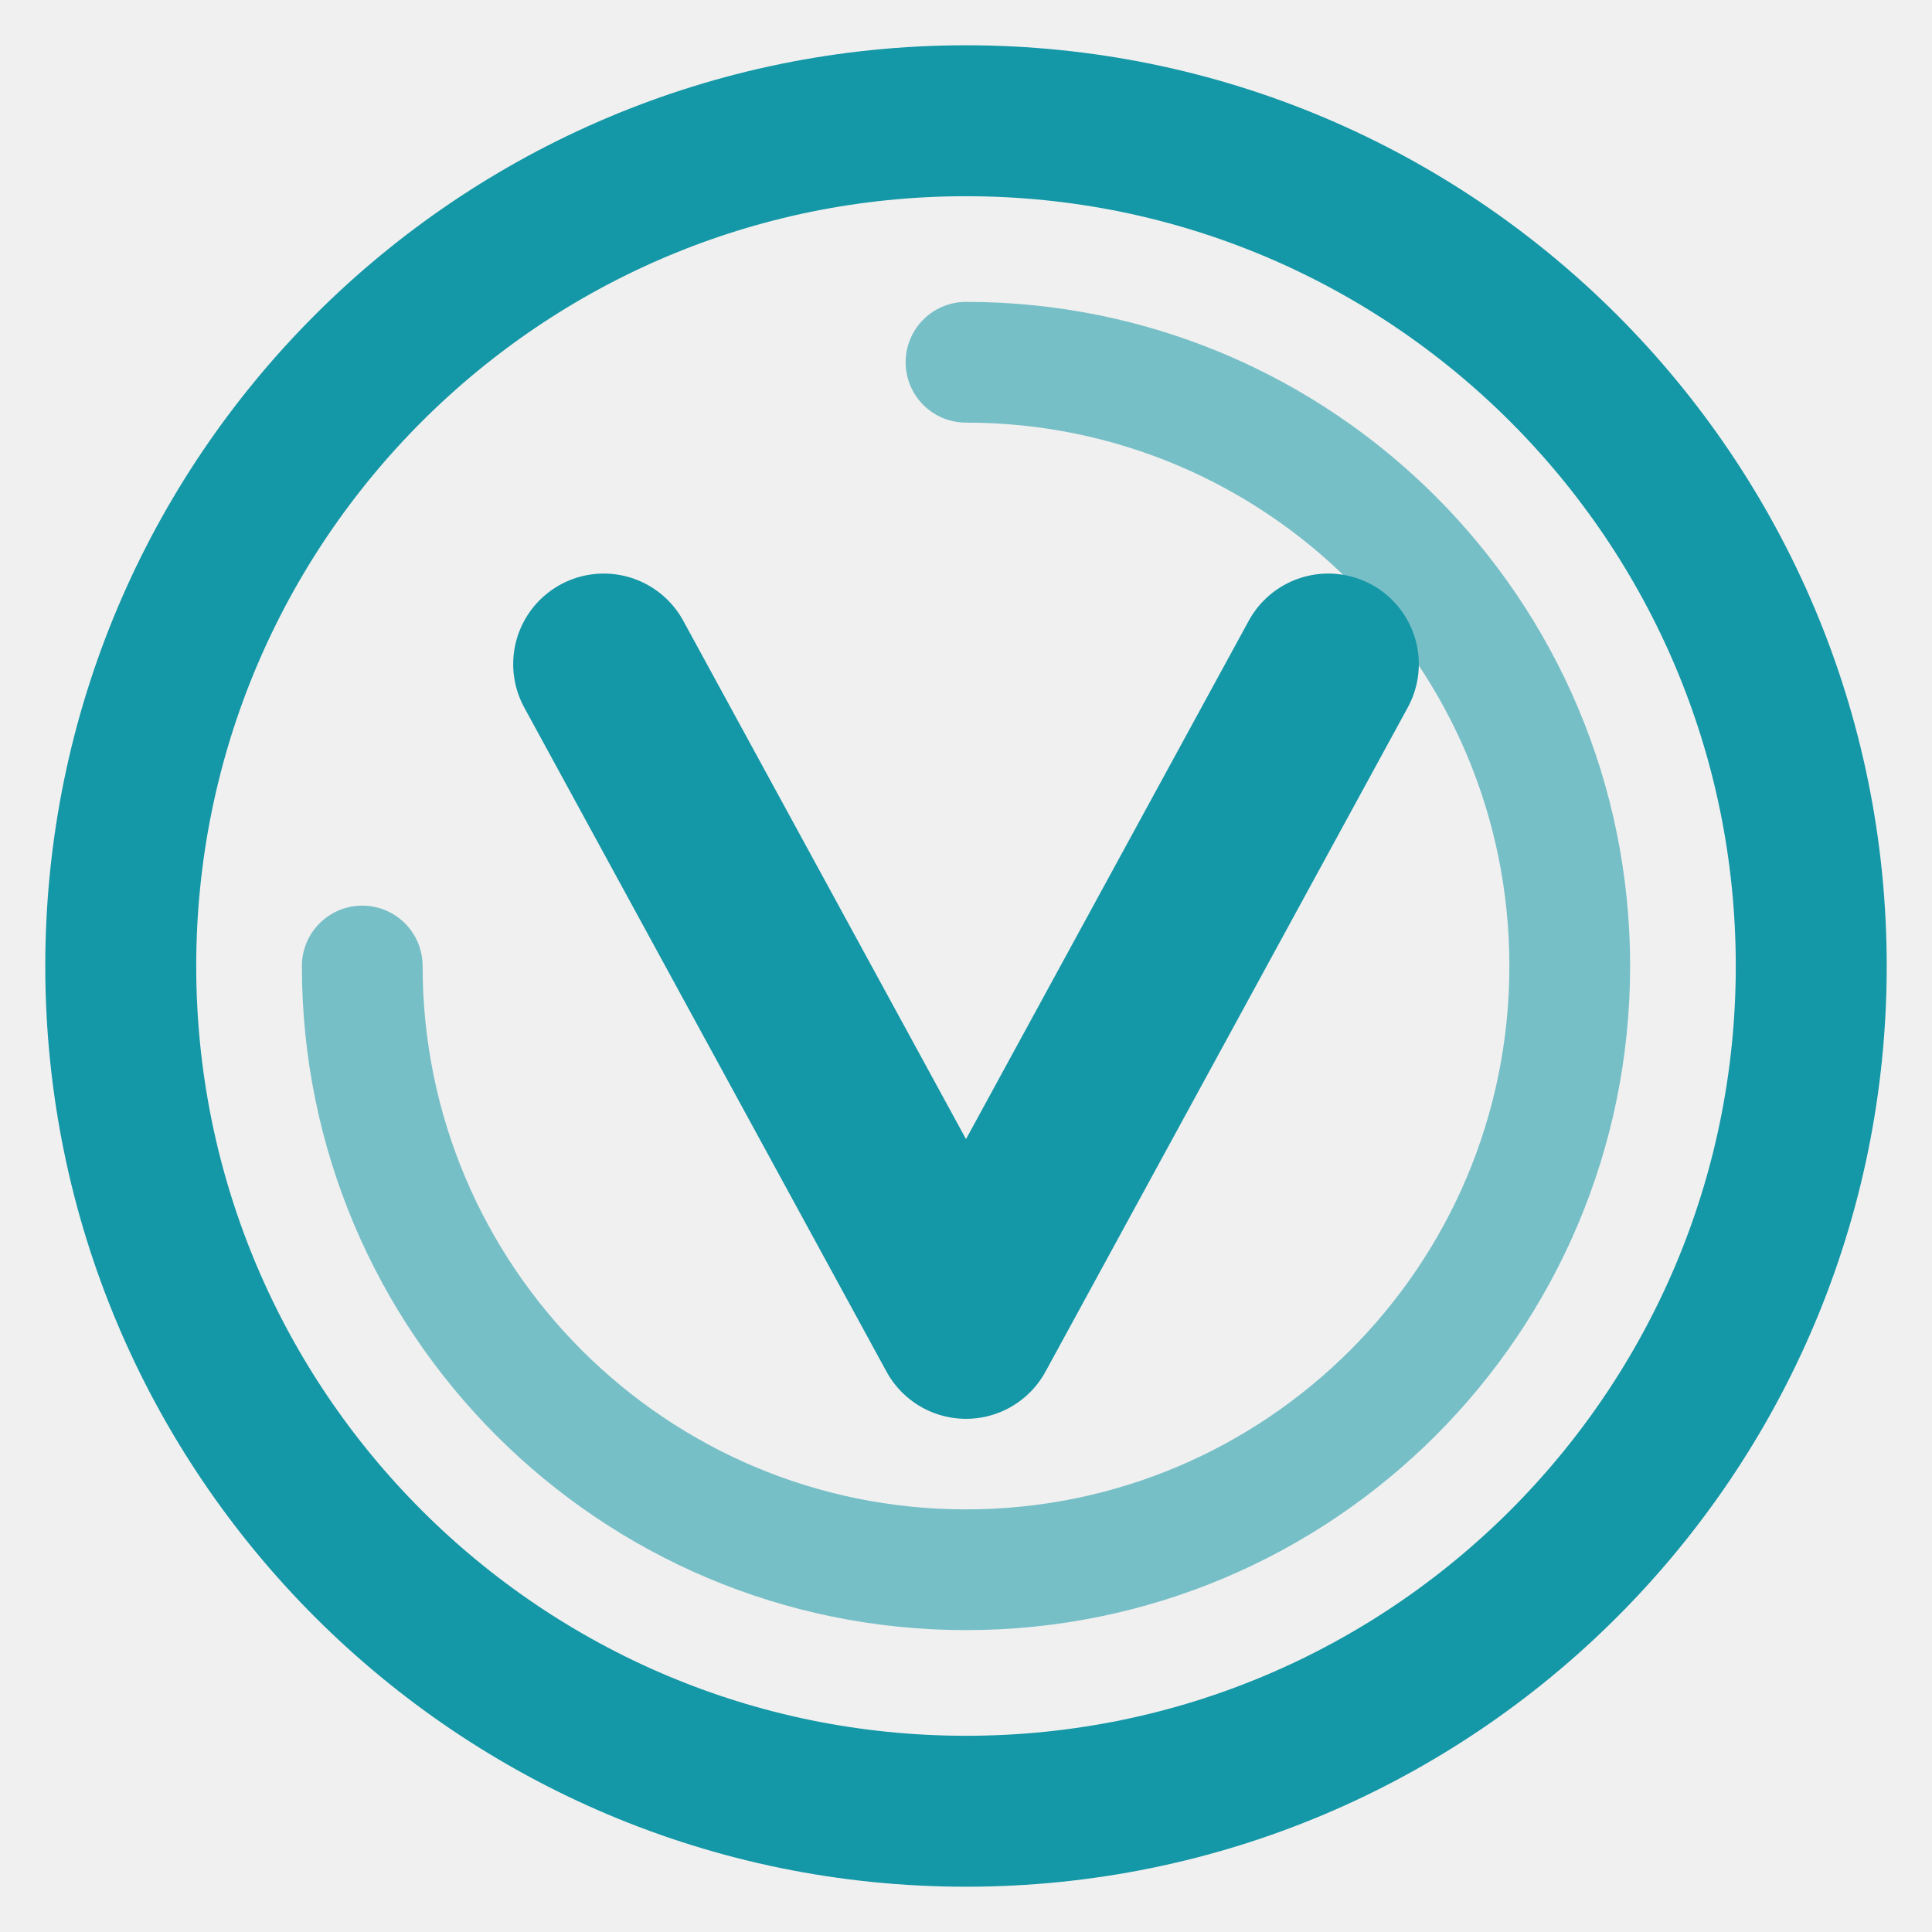
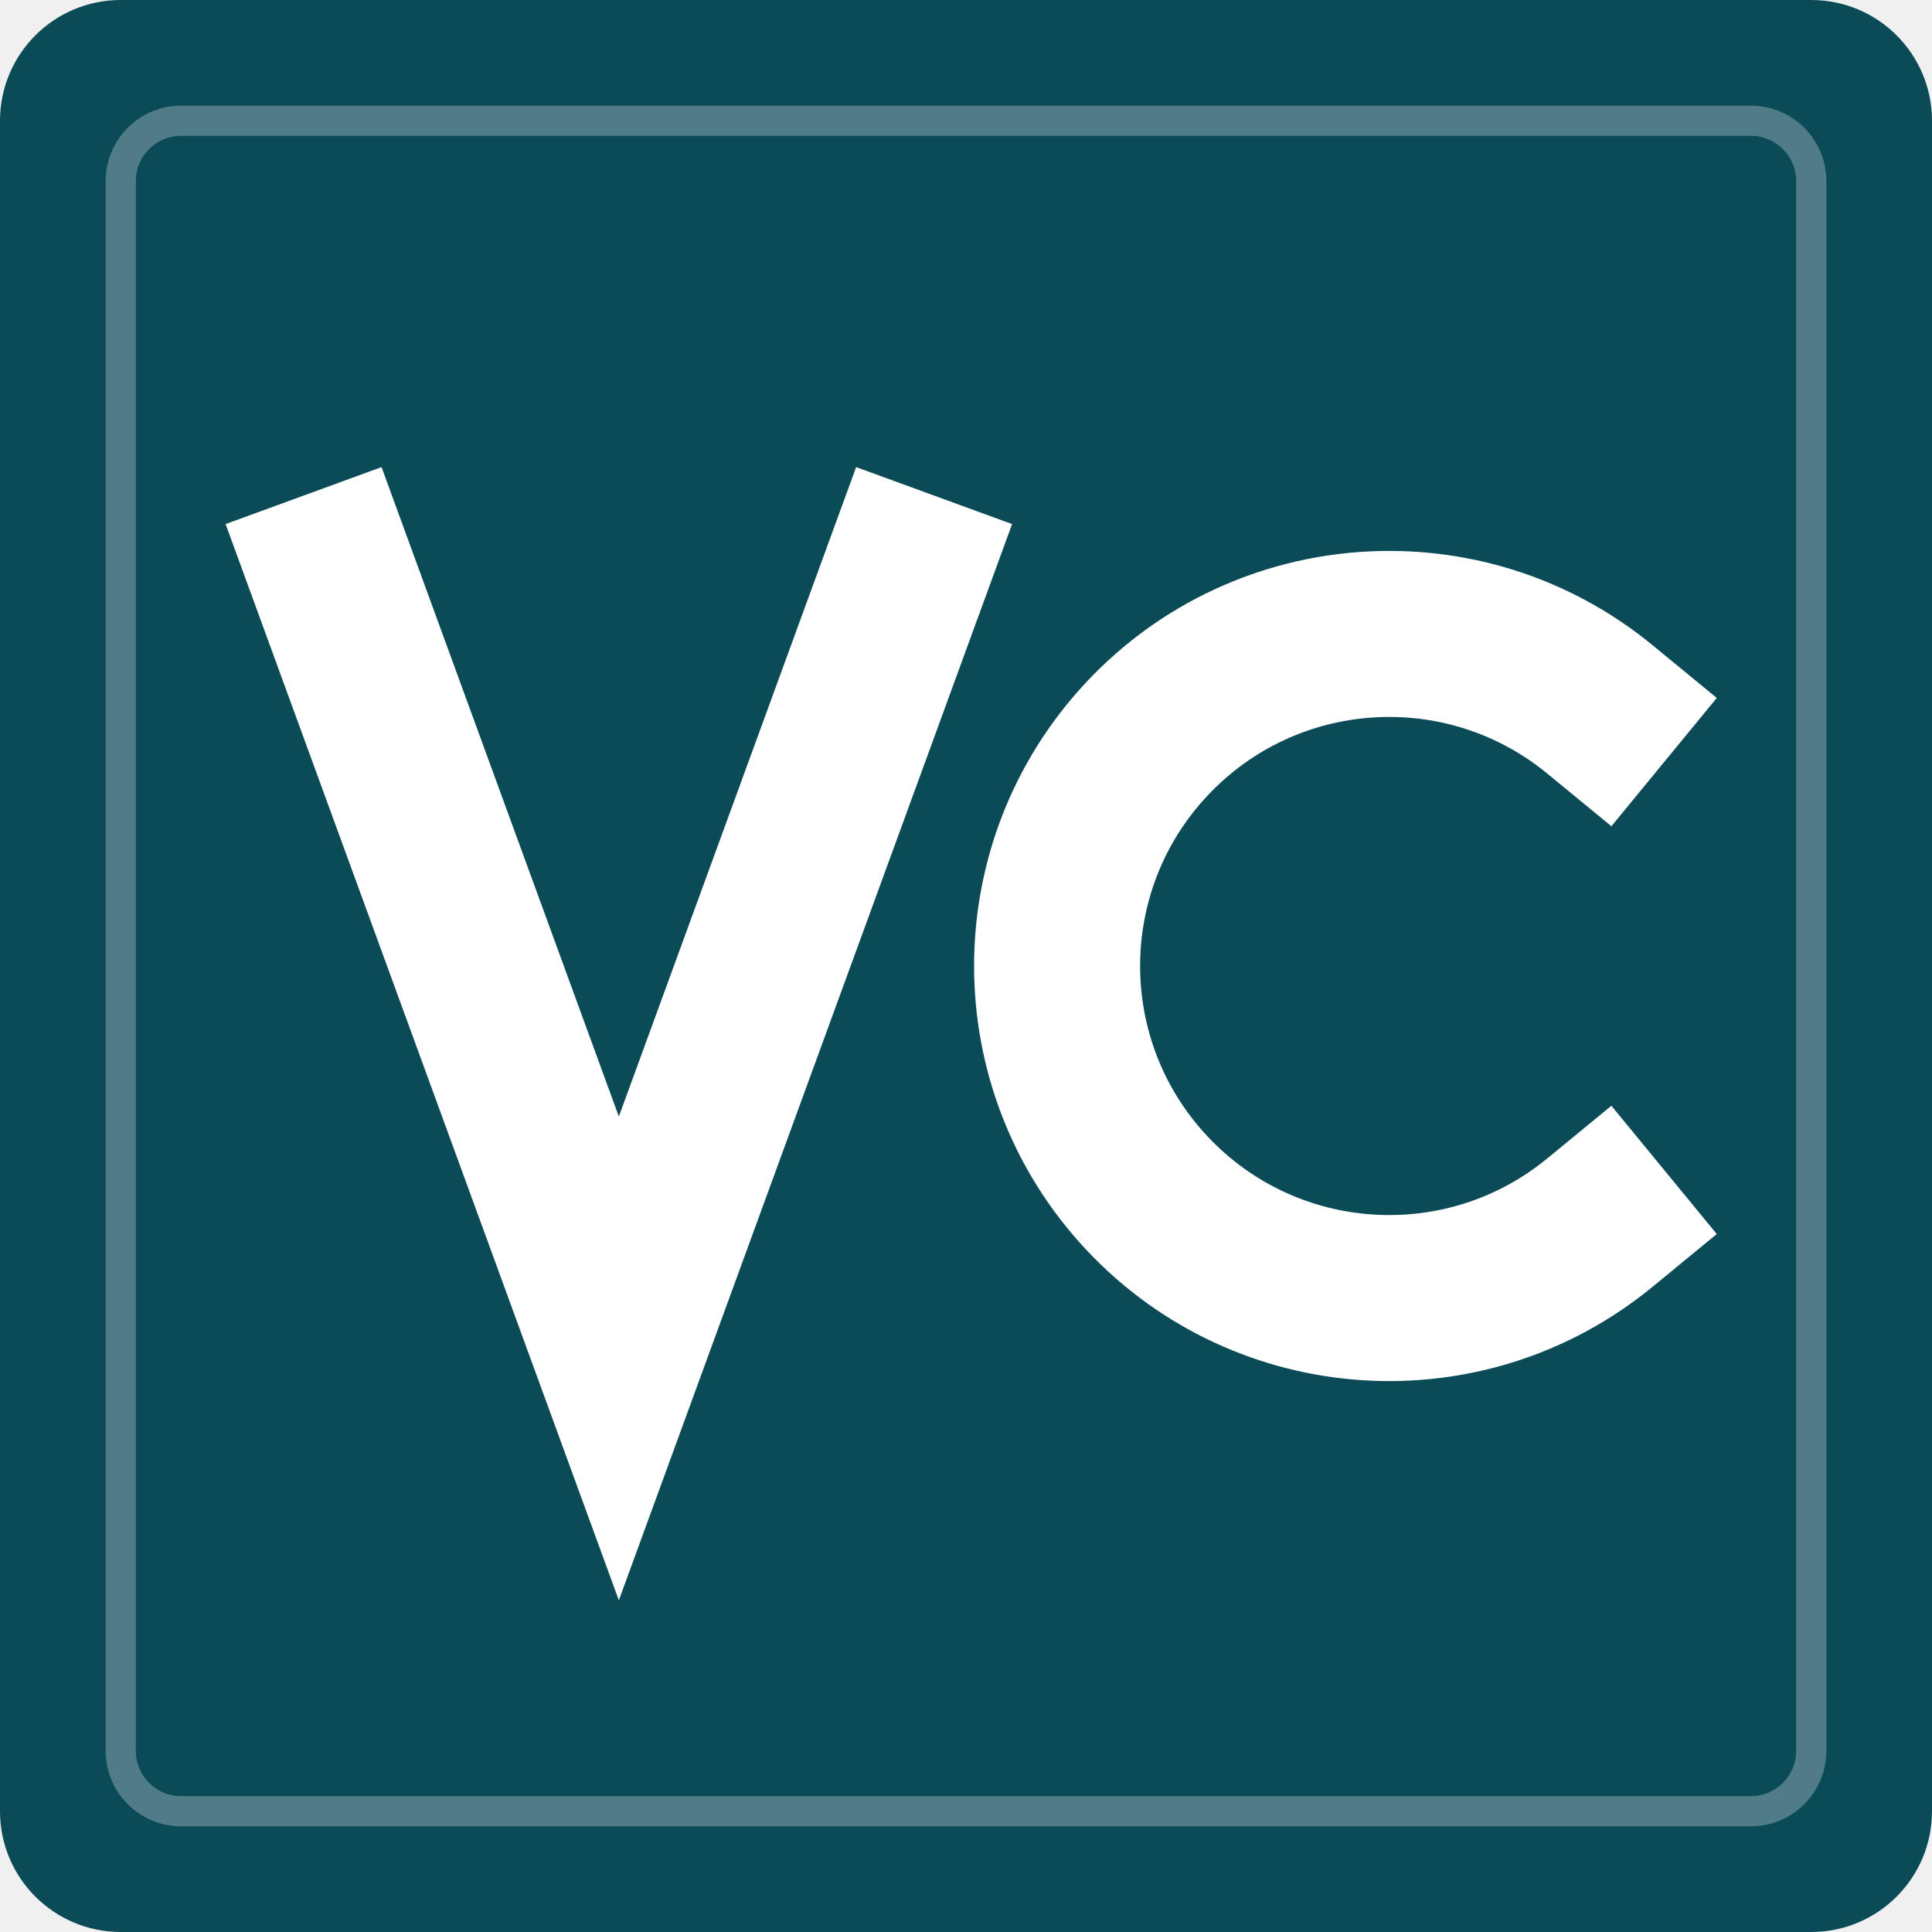
- <svg xmlns="http://www.w3.org/2000/svg" viewBox="0 0 64 64" role="img" aria-label="Vortex Club">
-   <circle cx="32" cy="32" r="28" fill="none" stroke="#1497A6" stroke-width="5" />
-   <path d="M32 12a20 20 0 1 1-20 20" fill="none" stroke="#1497A6" stroke-width="4" stroke-linecap="round" opacity=".55" />
-   <path d="M20 22l12 22 12-22" fill="none" stroke="#1497A6" stroke-width="6" stroke-linecap="round" stroke-linejoin="round" />
+ <svg xmlns="http://www.w3.org/2000/svg" viewBox="0 0 64 64" role="img" aria-label="Vortex Club's">
+   <rect width="64" height="64" rx="4" fill="#0B4A57" />
+   <rect x="4" y="4" width="56" height="56" rx="2" fill="none" stroke="#FFFFFF" stroke-opacity=".28" stroke-width="1" />
+   <path d="M11 19 L20.5 45 L30 19" fill="none" stroke="#FFFFFF" stroke-width="5.5" stroke-linecap="square" stroke-linejoin="miter" />
+   <path d="M53 23.5 A11 11 0 1 0 53 40.5" fill="none" stroke="#FFFFFF" stroke-width="5.5" stroke-linecap="square" />
</svg>
